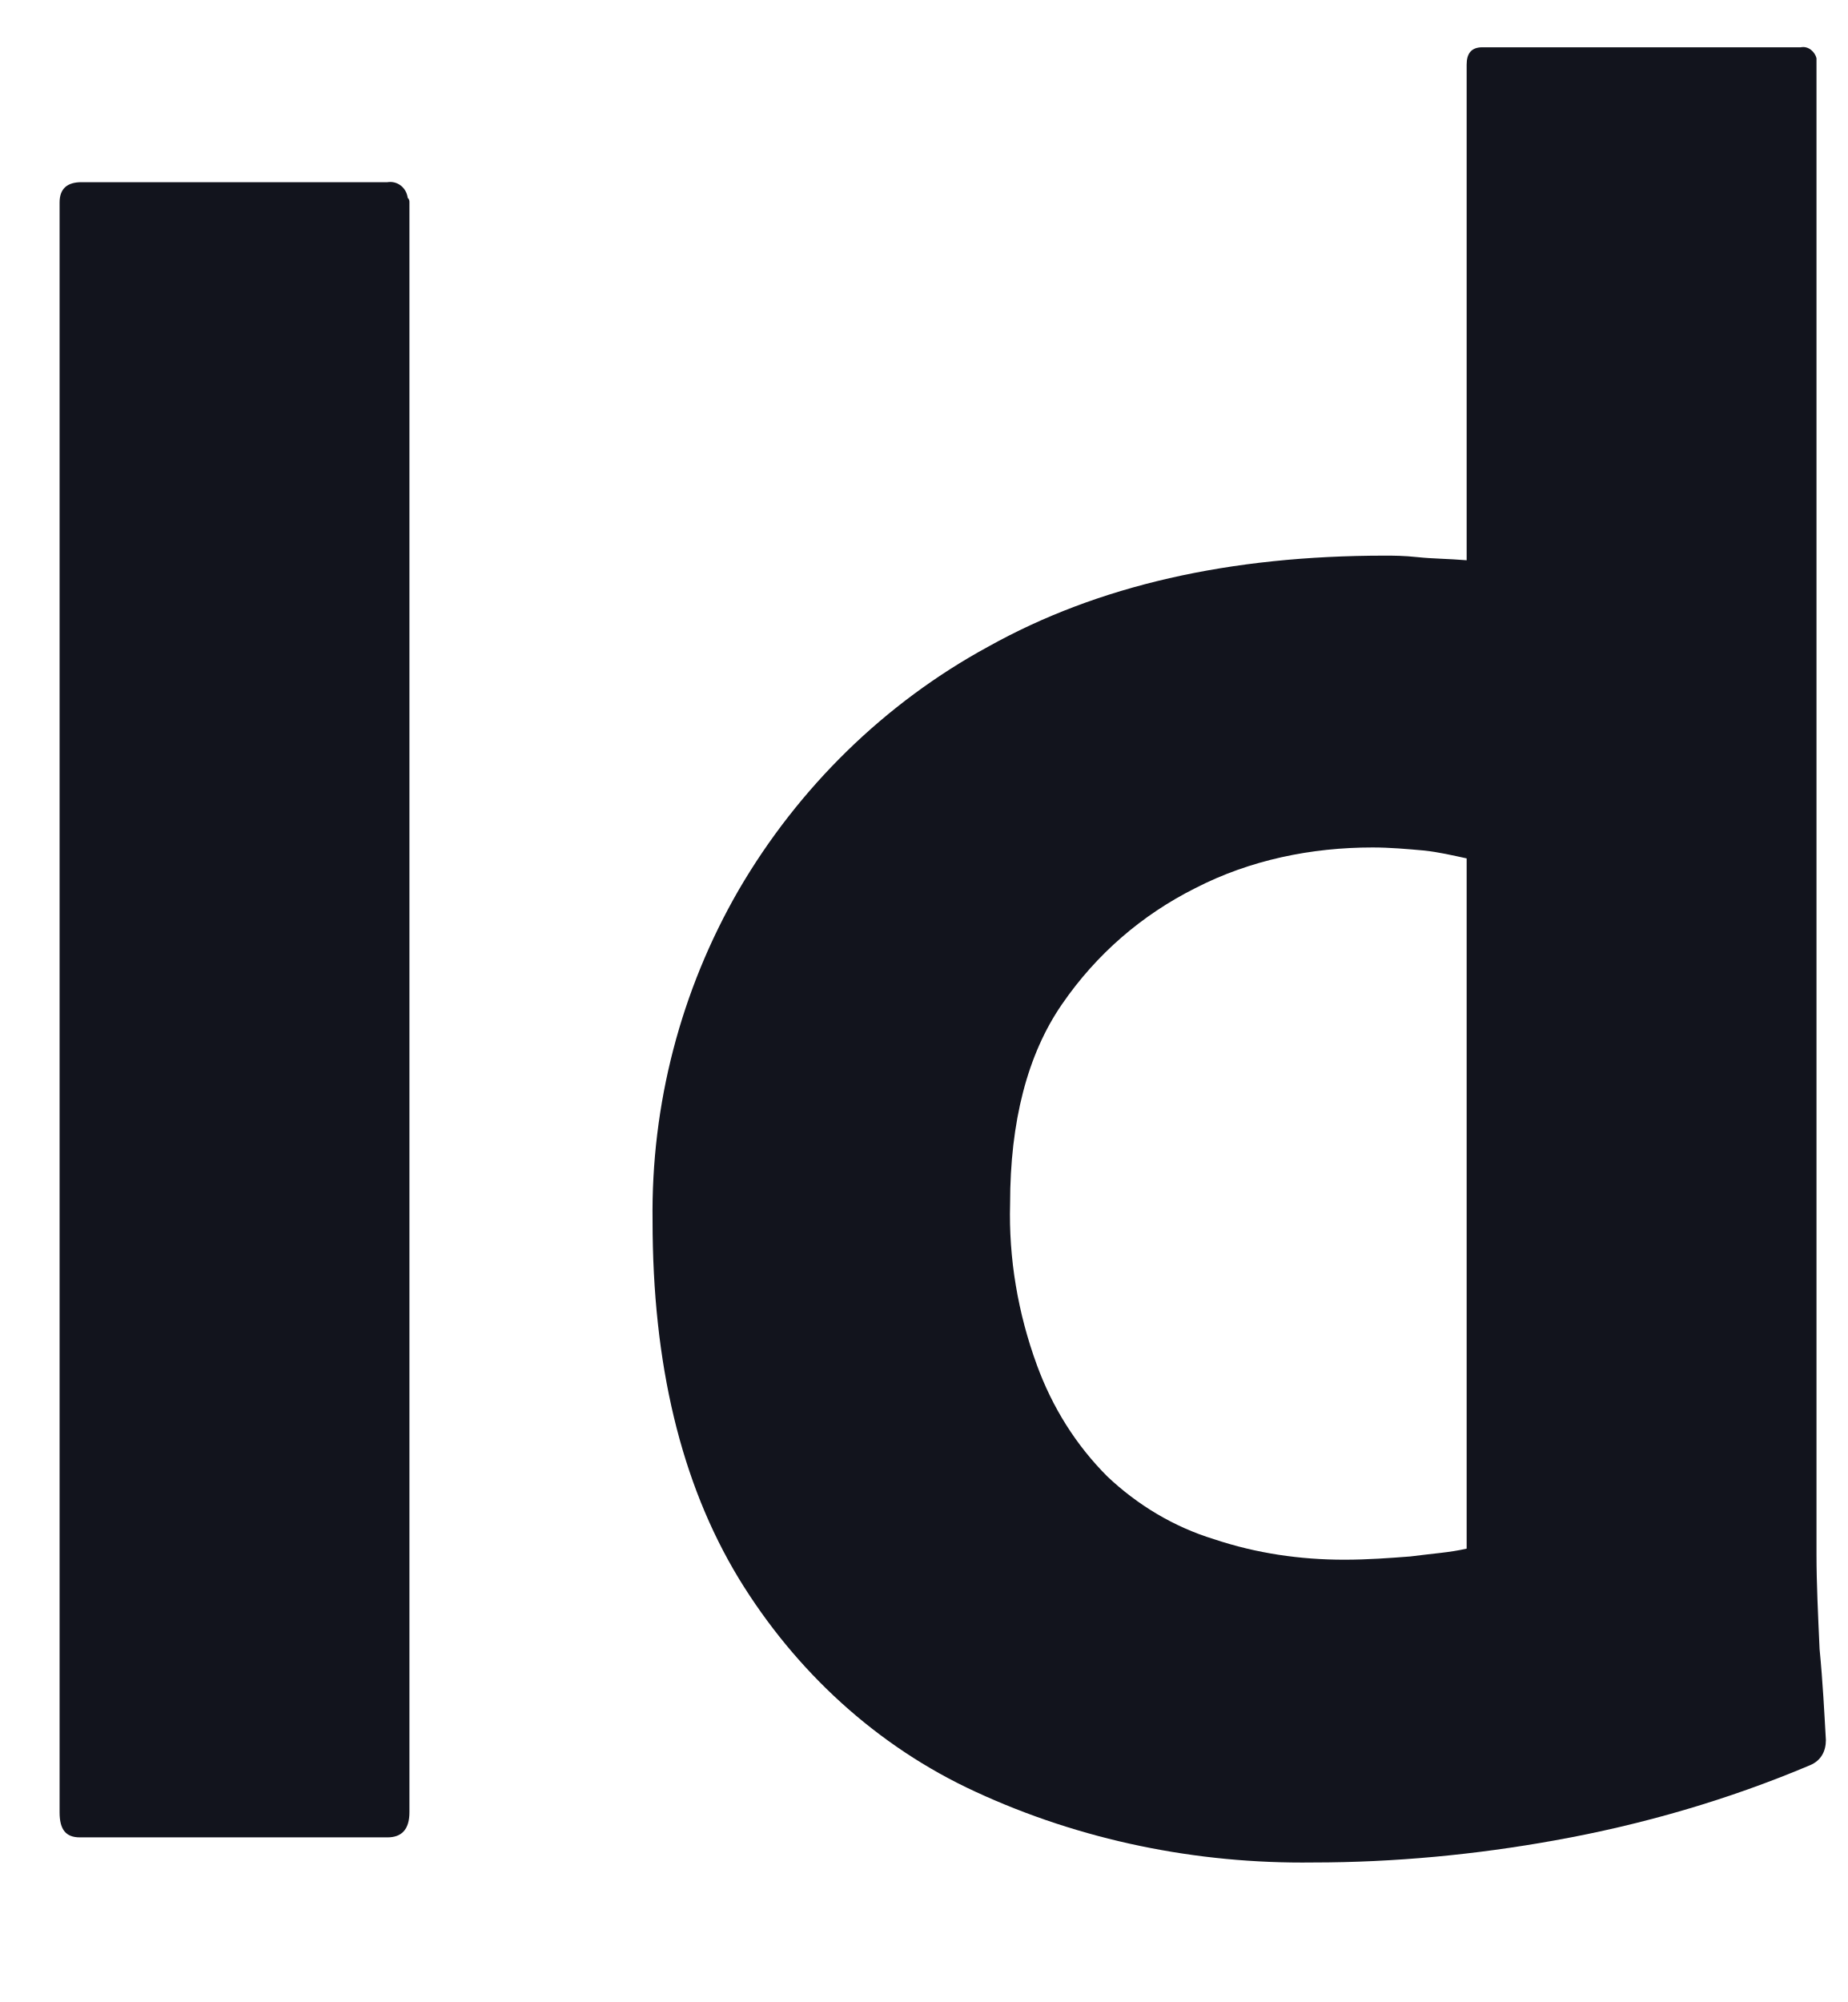
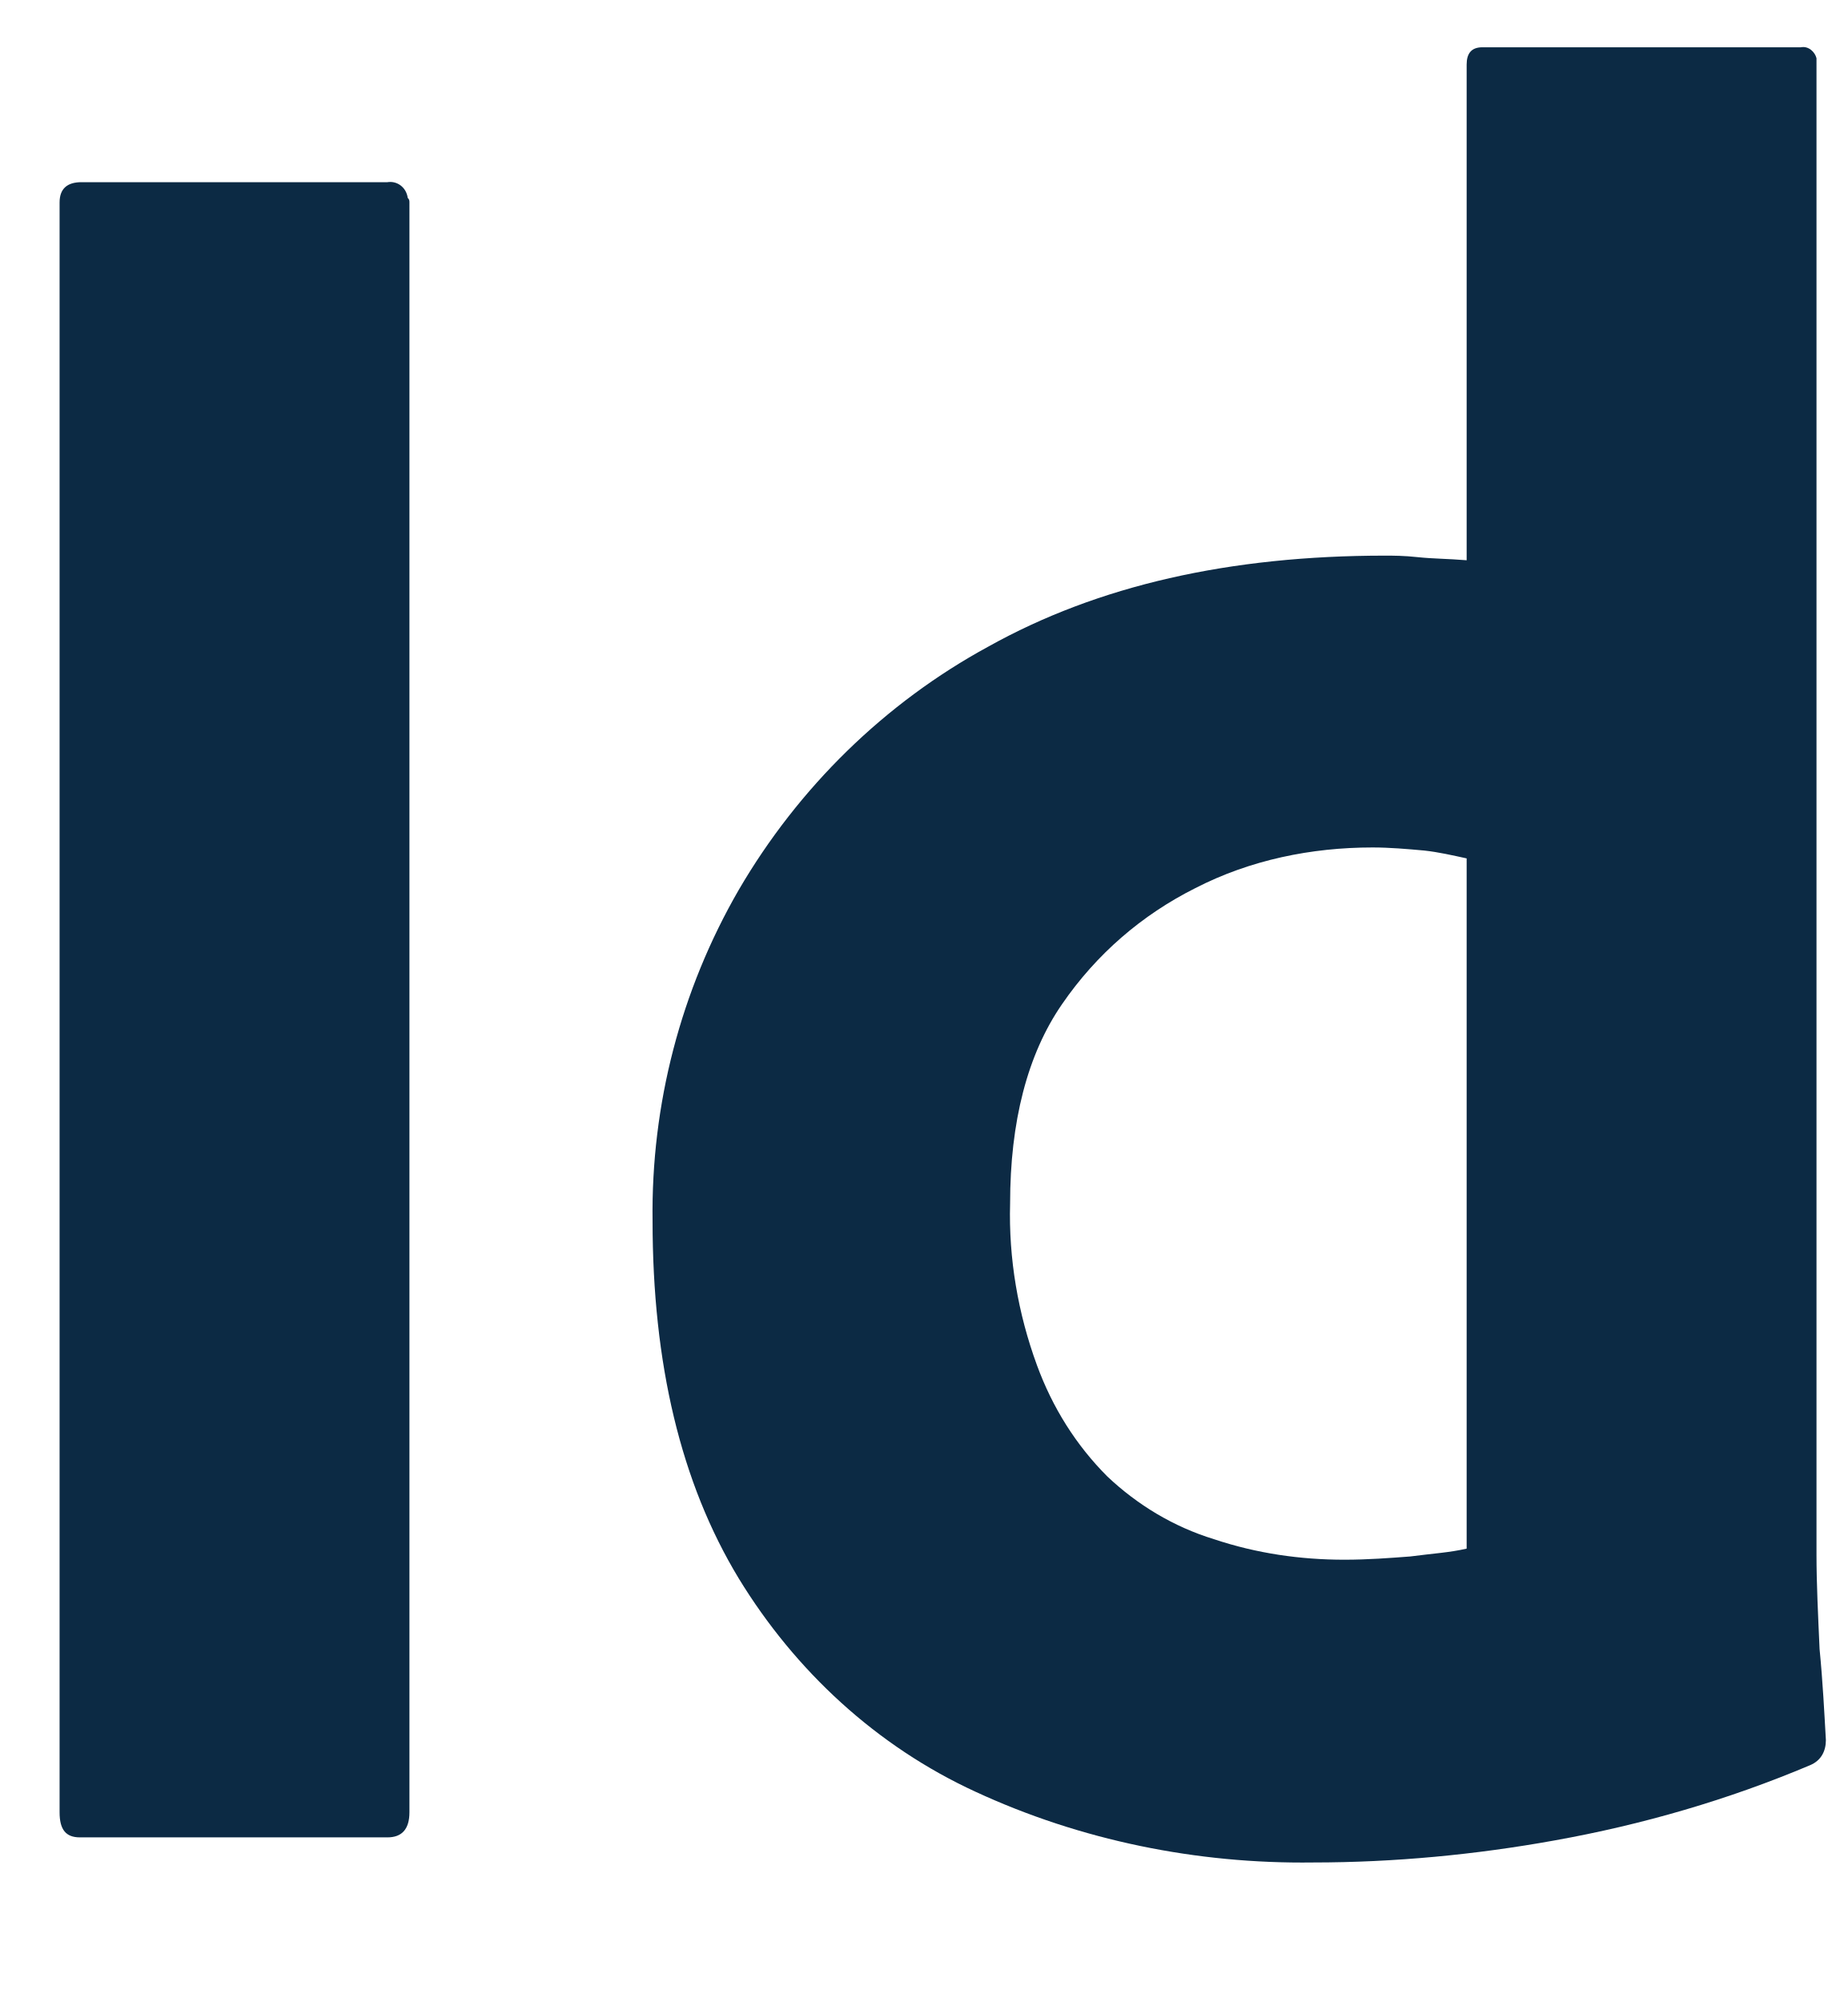
<svg xmlns="http://www.w3.org/2000/svg" width="12" height="13" viewBox="0 0 12 13" fill="none">
-   <path d="M2.659 1.315V11.768C2.659 11.88 2.608 11.931 2.516 11.931H0.519C0.427 11.931 0.387 11.88 0.387 11.768V1.315C0.387 1.224 0.438 1.183 0.529 1.183H2.516C2.577 1.173 2.638 1.214 2.648 1.285C2.659 1.295 2.659 1.305 2.659 1.315Z" fill="#12141D" />
-   <path d="M8.527 12.094C7.773 12.104 7.019 11.951 6.336 11.635C5.694 11.34 5.165 10.851 4.798 10.25C4.421 9.628 4.238 8.854 4.238 7.927C4.228 7.173 4.421 6.43 4.798 5.778C5.185 5.115 5.745 4.565 6.418 4.199C7.131 3.801 7.987 3.608 8.995 3.608C9.046 3.608 9.117 3.608 9.209 3.618C9.301 3.628 9.403 3.628 9.525 3.638V0.419C9.525 0.348 9.555 0.307 9.627 0.307H11.695C11.746 0.297 11.787 0.338 11.797 0.378V0.399V10.097C11.797 10.28 11.807 10.484 11.817 10.708C11.838 10.922 11.848 11.126 11.858 11.299C11.858 11.371 11.827 11.432 11.756 11.462C11.226 11.686 10.666 11.849 10.095 11.951C9.586 12.043 9.056 12.094 8.527 12.094ZM9.525 10.056V5.574C9.433 5.554 9.342 5.533 9.25 5.523C9.138 5.513 9.026 5.503 8.914 5.503C8.516 5.503 8.119 5.584 7.763 5.767C7.416 5.941 7.121 6.195 6.897 6.521C6.672 6.847 6.56 7.285 6.56 7.815C6.55 8.172 6.611 8.528 6.734 8.864C6.835 9.14 6.988 9.384 7.192 9.588C7.386 9.771 7.62 9.914 7.885 9.995C8.16 10.087 8.445 10.128 8.73 10.128C8.883 10.128 9.026 10.117 9.158 10.107C9.31 10.087 9.412 10.082 9.525 10.056Z" fill="#12141D" />
+   <path d="M2.659 1.315V11.768C2.659 11.88 2.608 11.931 2.516 11.931H0.519C0.427 11.931 0.387 11.88 0.387 11.768V1.315C0.387 1.224 0.438 1.183 0.529 1.183H2.516C2.577 1.173 2.638 1.214 2.648 1.285C2.659 1.295 2.659 1.305 2.659 1.315Z" fill="#0C2A44" />
+   <path d="M8.527 12.094C7.773 12.104 7.019 11.951 6.336 11.635C5.694 11.34 5.165 10.851 4.798 10.25C4.421 9.628 4.238 8.854 4.238 7.927C4.228 7.173 4.421 6.43 4.798 5.778C5.185 5.115 5.745 4.565 6.418 4.199C7.131 3.801 7.987 3.608 8.995 3.608C9.046 3.608 9.117 3.608 9.209 3.618C9.301 3.628 9.403 3.628 9.525 3.638V0.419C9.525 0.348 9.555 0.307 9.627 0.307H11.695C11.746 0.297 11.787 0.338 11.797 0.378V0.399V10.097C11.797 10.28 11.807 10.484 11.817 10.708C11.838 10.922 11.848 11.126 11.858 11.299C11.858 11.371 11.827 11.432 11.756 11.462C11.226 11.686 10.666 11.849 10.095 11.951C9.586 12.043 9.056 12.094 8.527 12.094ZM9.525 10.056V5.574C9.433 5.554 9.342 5.533 9.25 5.523C9.138 5.513 9.026 5.503 8.914 5.503C8.516 5.503 8.119 5.584 7.763 5.767C7.416 5.941 7.121 6.195 6.897 6.521C6.672 6.847 6.56 7.285 6.56 7.815C6.55 8.172 6.611 8.528 6.734 8.864C6.835 9.14 6.988 9.384 7.192 9.588C7.386 9.771 7.62 9.914 7.885 9.995C8.16 10.087 8.445 10.128 8.73 10.128C8.883 10.128 9.026 10.117 9.158 10.107C9.31 10.087 9.412 10.082 9.525 10.056Z" fill="#0C2A44" />
</svg>
